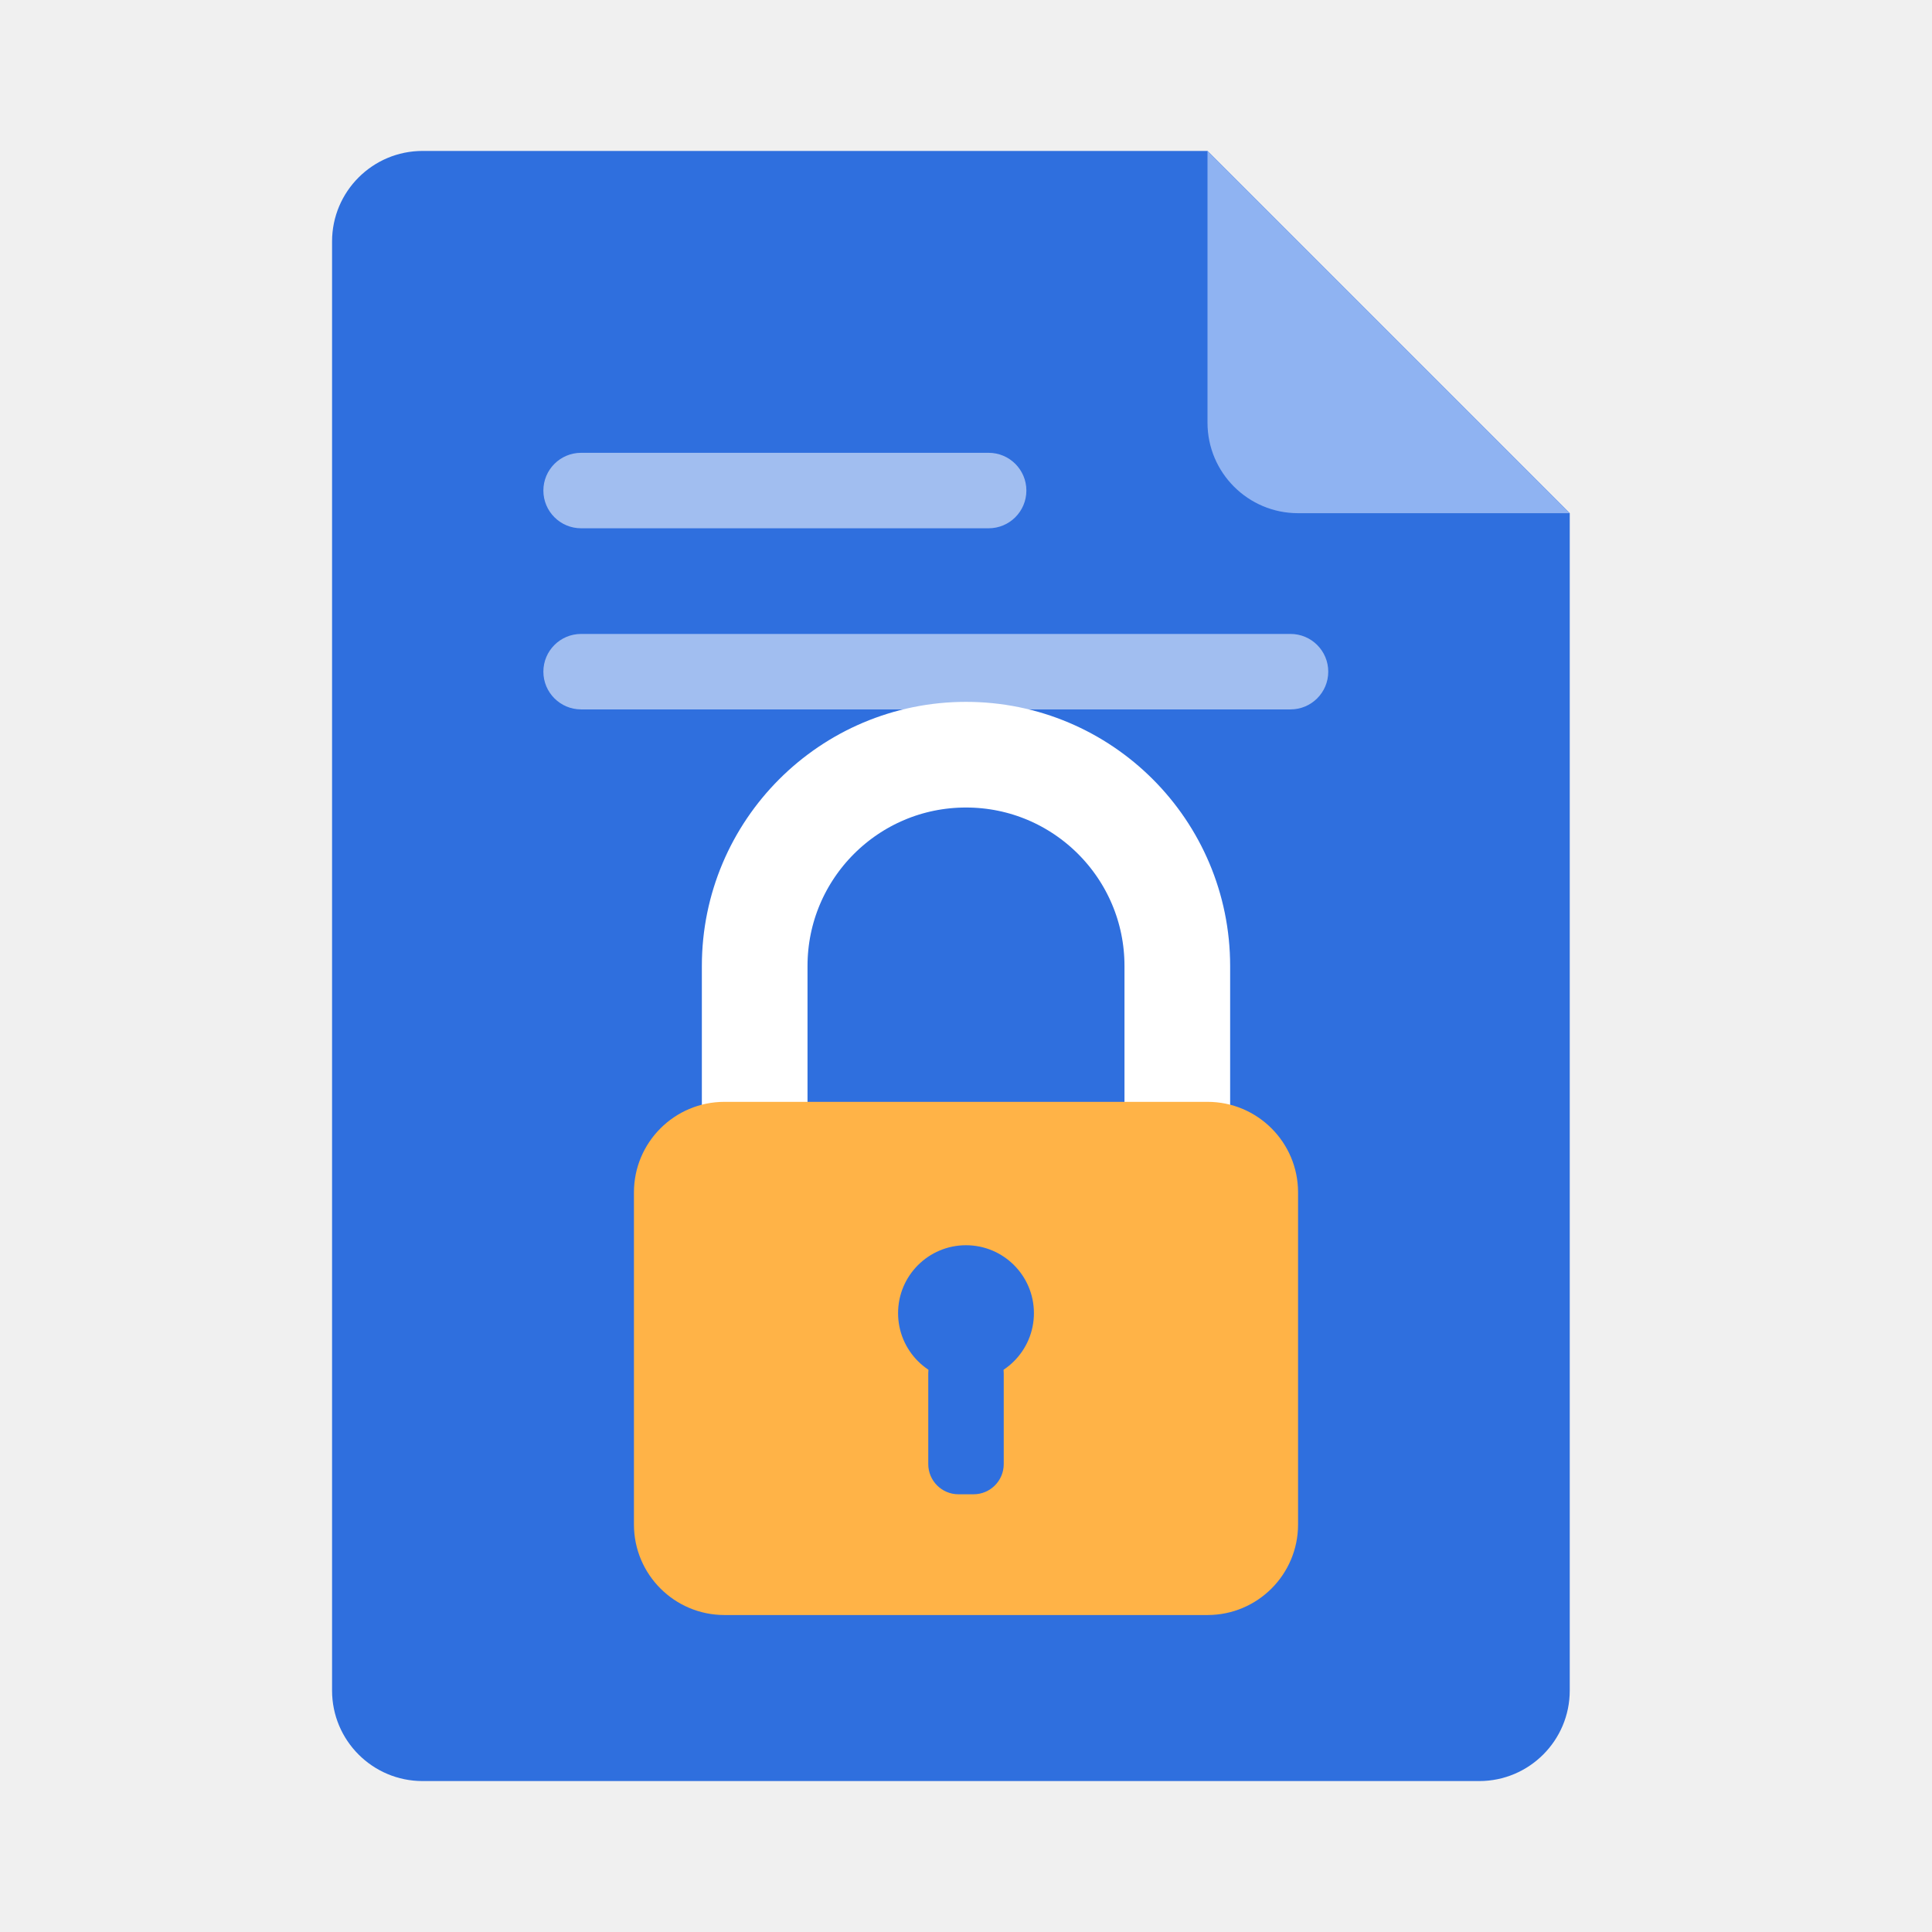
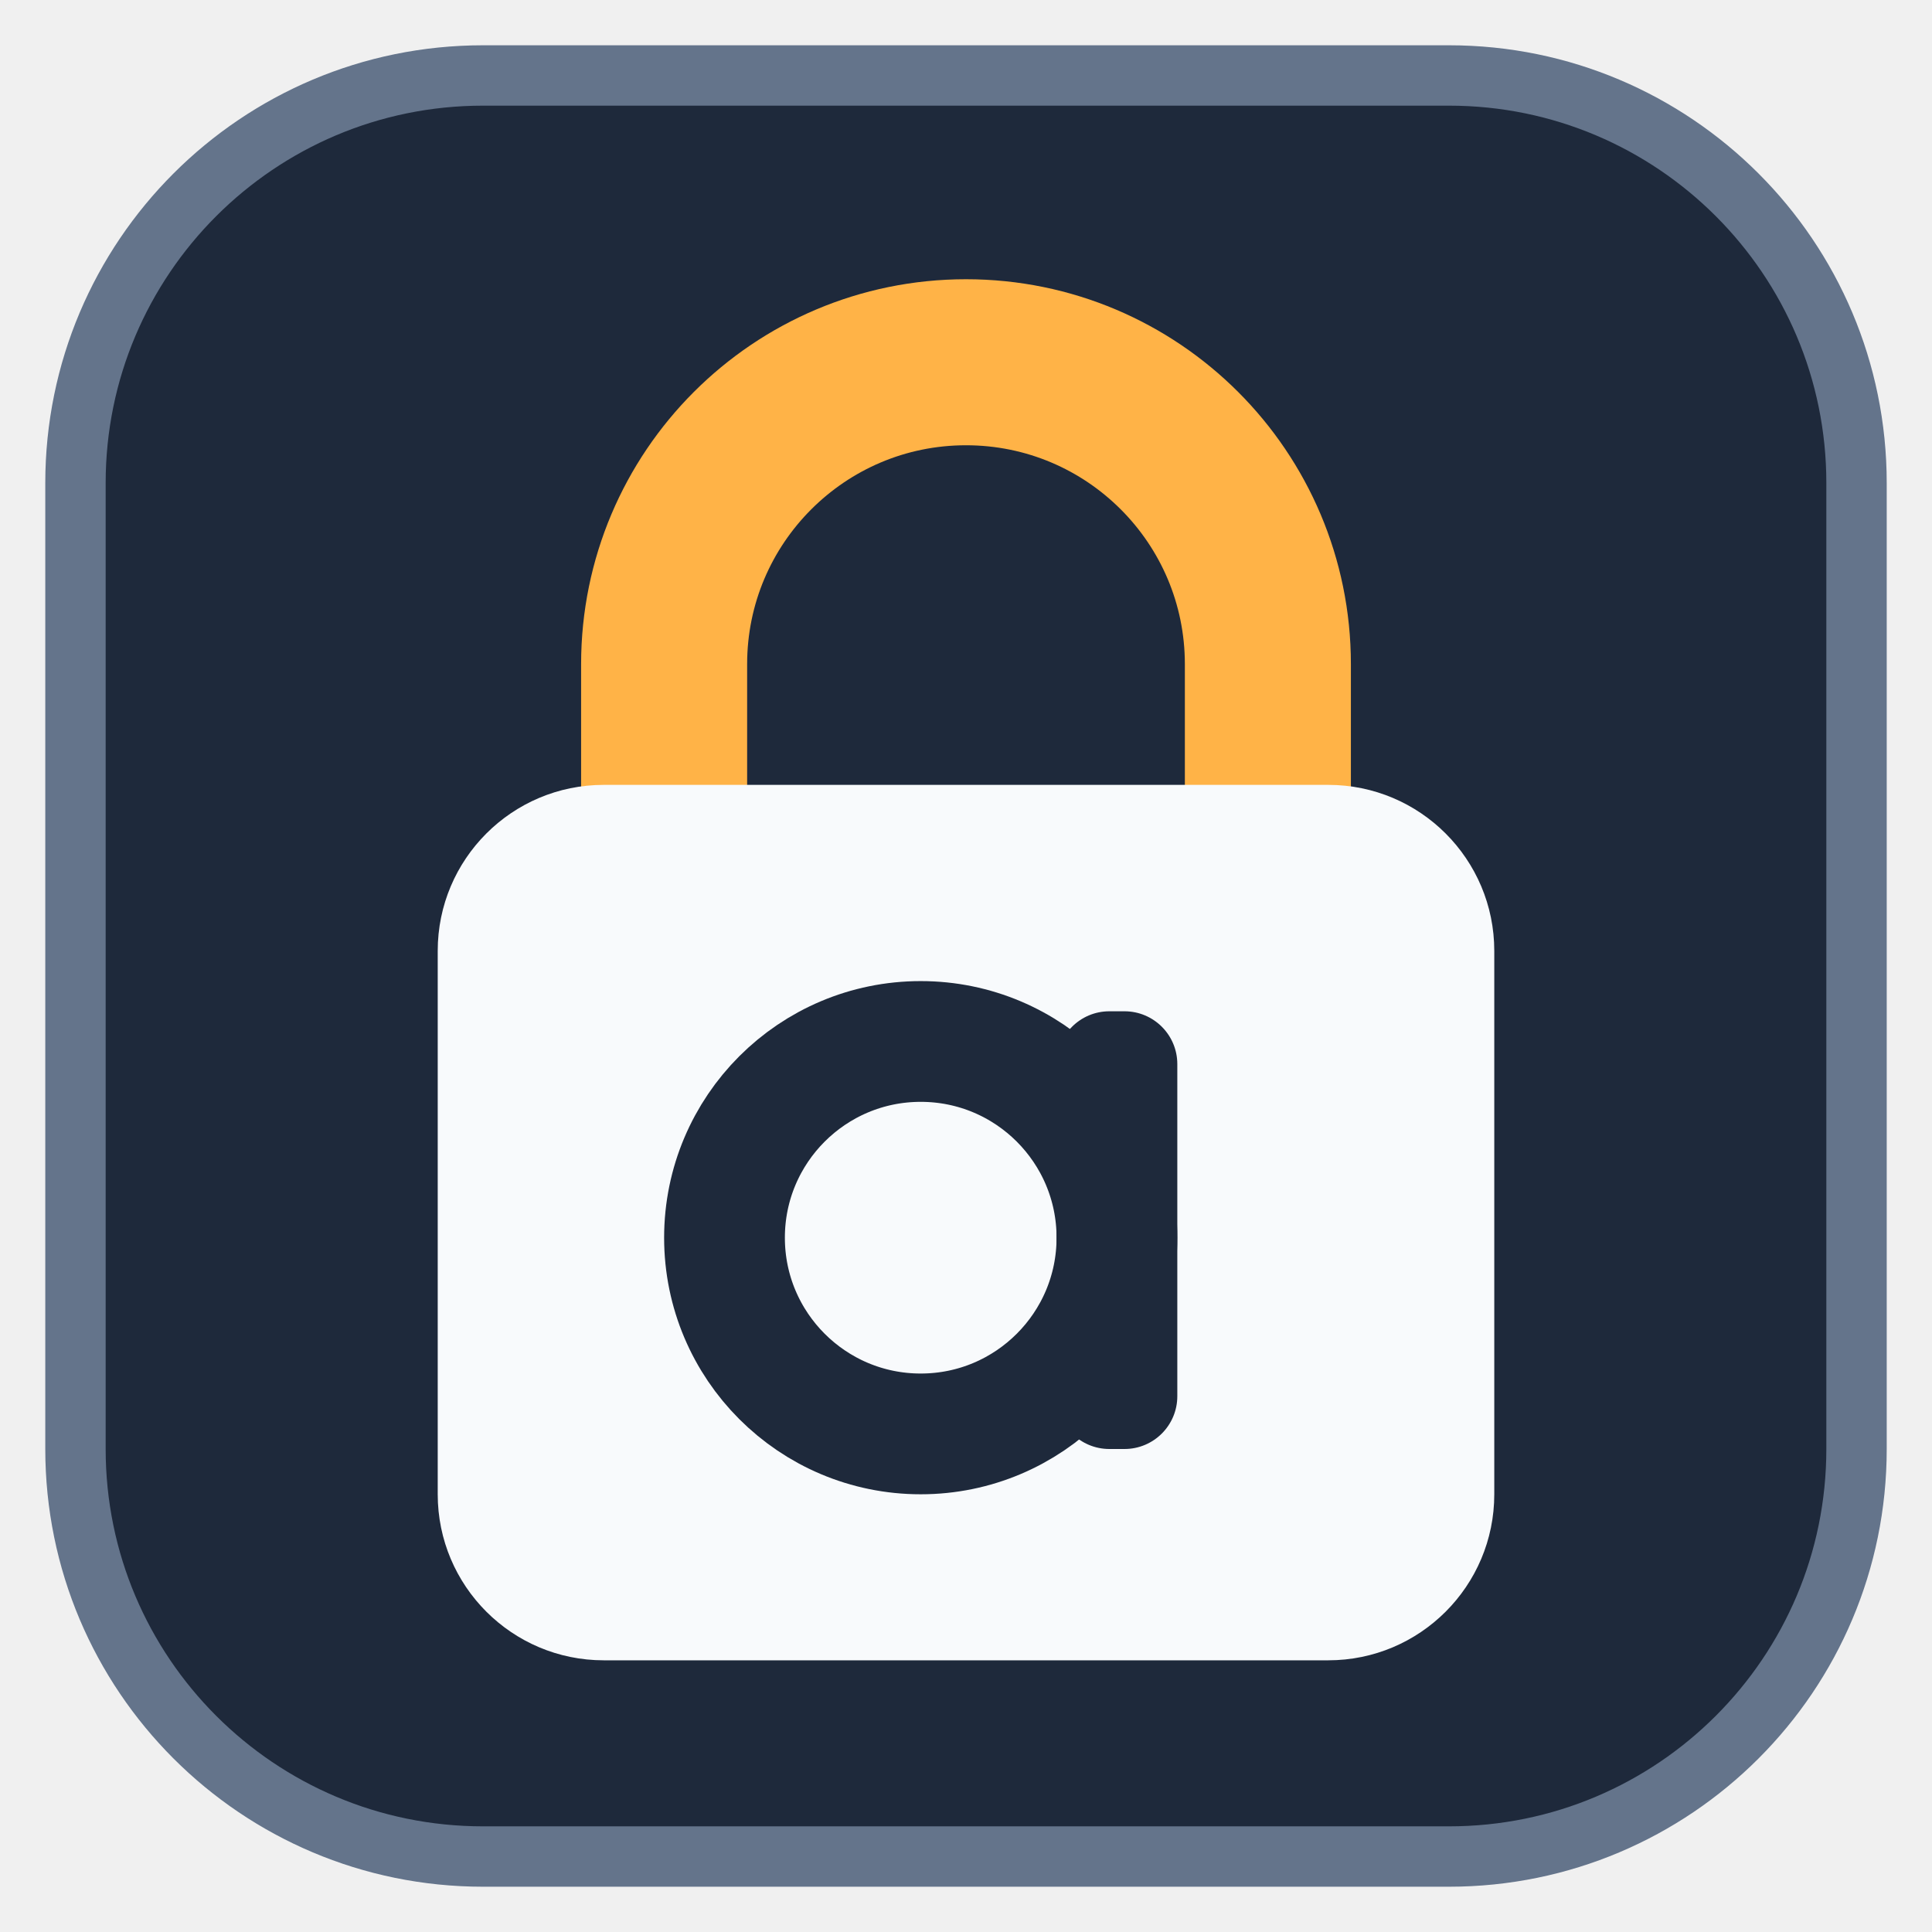
<svg xmlns="http://www.w3.org/2000/svg" width="256" height="256" viewBox="0 0 256 256">
-   <path d="M56 20 H160 L208 68 V224 A12 12 0 0 1 196 236 H56 A12 12 0 0 1 44 224 V32 A12 12 0 0 1 56 20 Z" fill="#2f6fde" />
-   <path d="M160 20 V56 A12 12 0 0 0 172 68 H208 Z" fill="#8fb3f2" />
-   <rect x="72" y="60" width="64" height="10" rx="5" fill="#ffffff" opacity="0.55" />
-   <rect x="72" y="84" width="104" height="10" rx="5" fill="#ffffff" opacity="0.55" />
-   <path d="M100 150 V128 A28 28 0 0 1 156 128 V150" fill="none" stroke="#ffffff" stroke-width="14" stroke-linecap="round" />
-   <rect x="84" y="146" width="88" height="68" rx="12" fill="#ffb347" />
-   <circle cx="128" cy="174" r="9" fill="#2f6fde" />
-   <rect x="123" y="178" width="10" height="20" rx="4" fill="#2f6fde" />
+   <rect x="10" y="10" width="236" height="236" rx="54" fill="#1e293b" stroke="#64748b" stroke-width="8" />
+   <path d="M88 112 V88 A40 40 0 0 1 168 88 V112" fill="none" stroke="#ffb347" stroke-width="22" stroke-linecap="round" />
+   <rect x="58" y="104" width="140" height="116" rx="22" fill="#f8fafc" />
+   <circle cx="122" cy="164" r="26" fill="none" stroke="#1e293b" stroke-width="16" />
+   <rect x="140" y="134" width="16" height="58" rx="7" fill="#1e293b" />
</svg>
